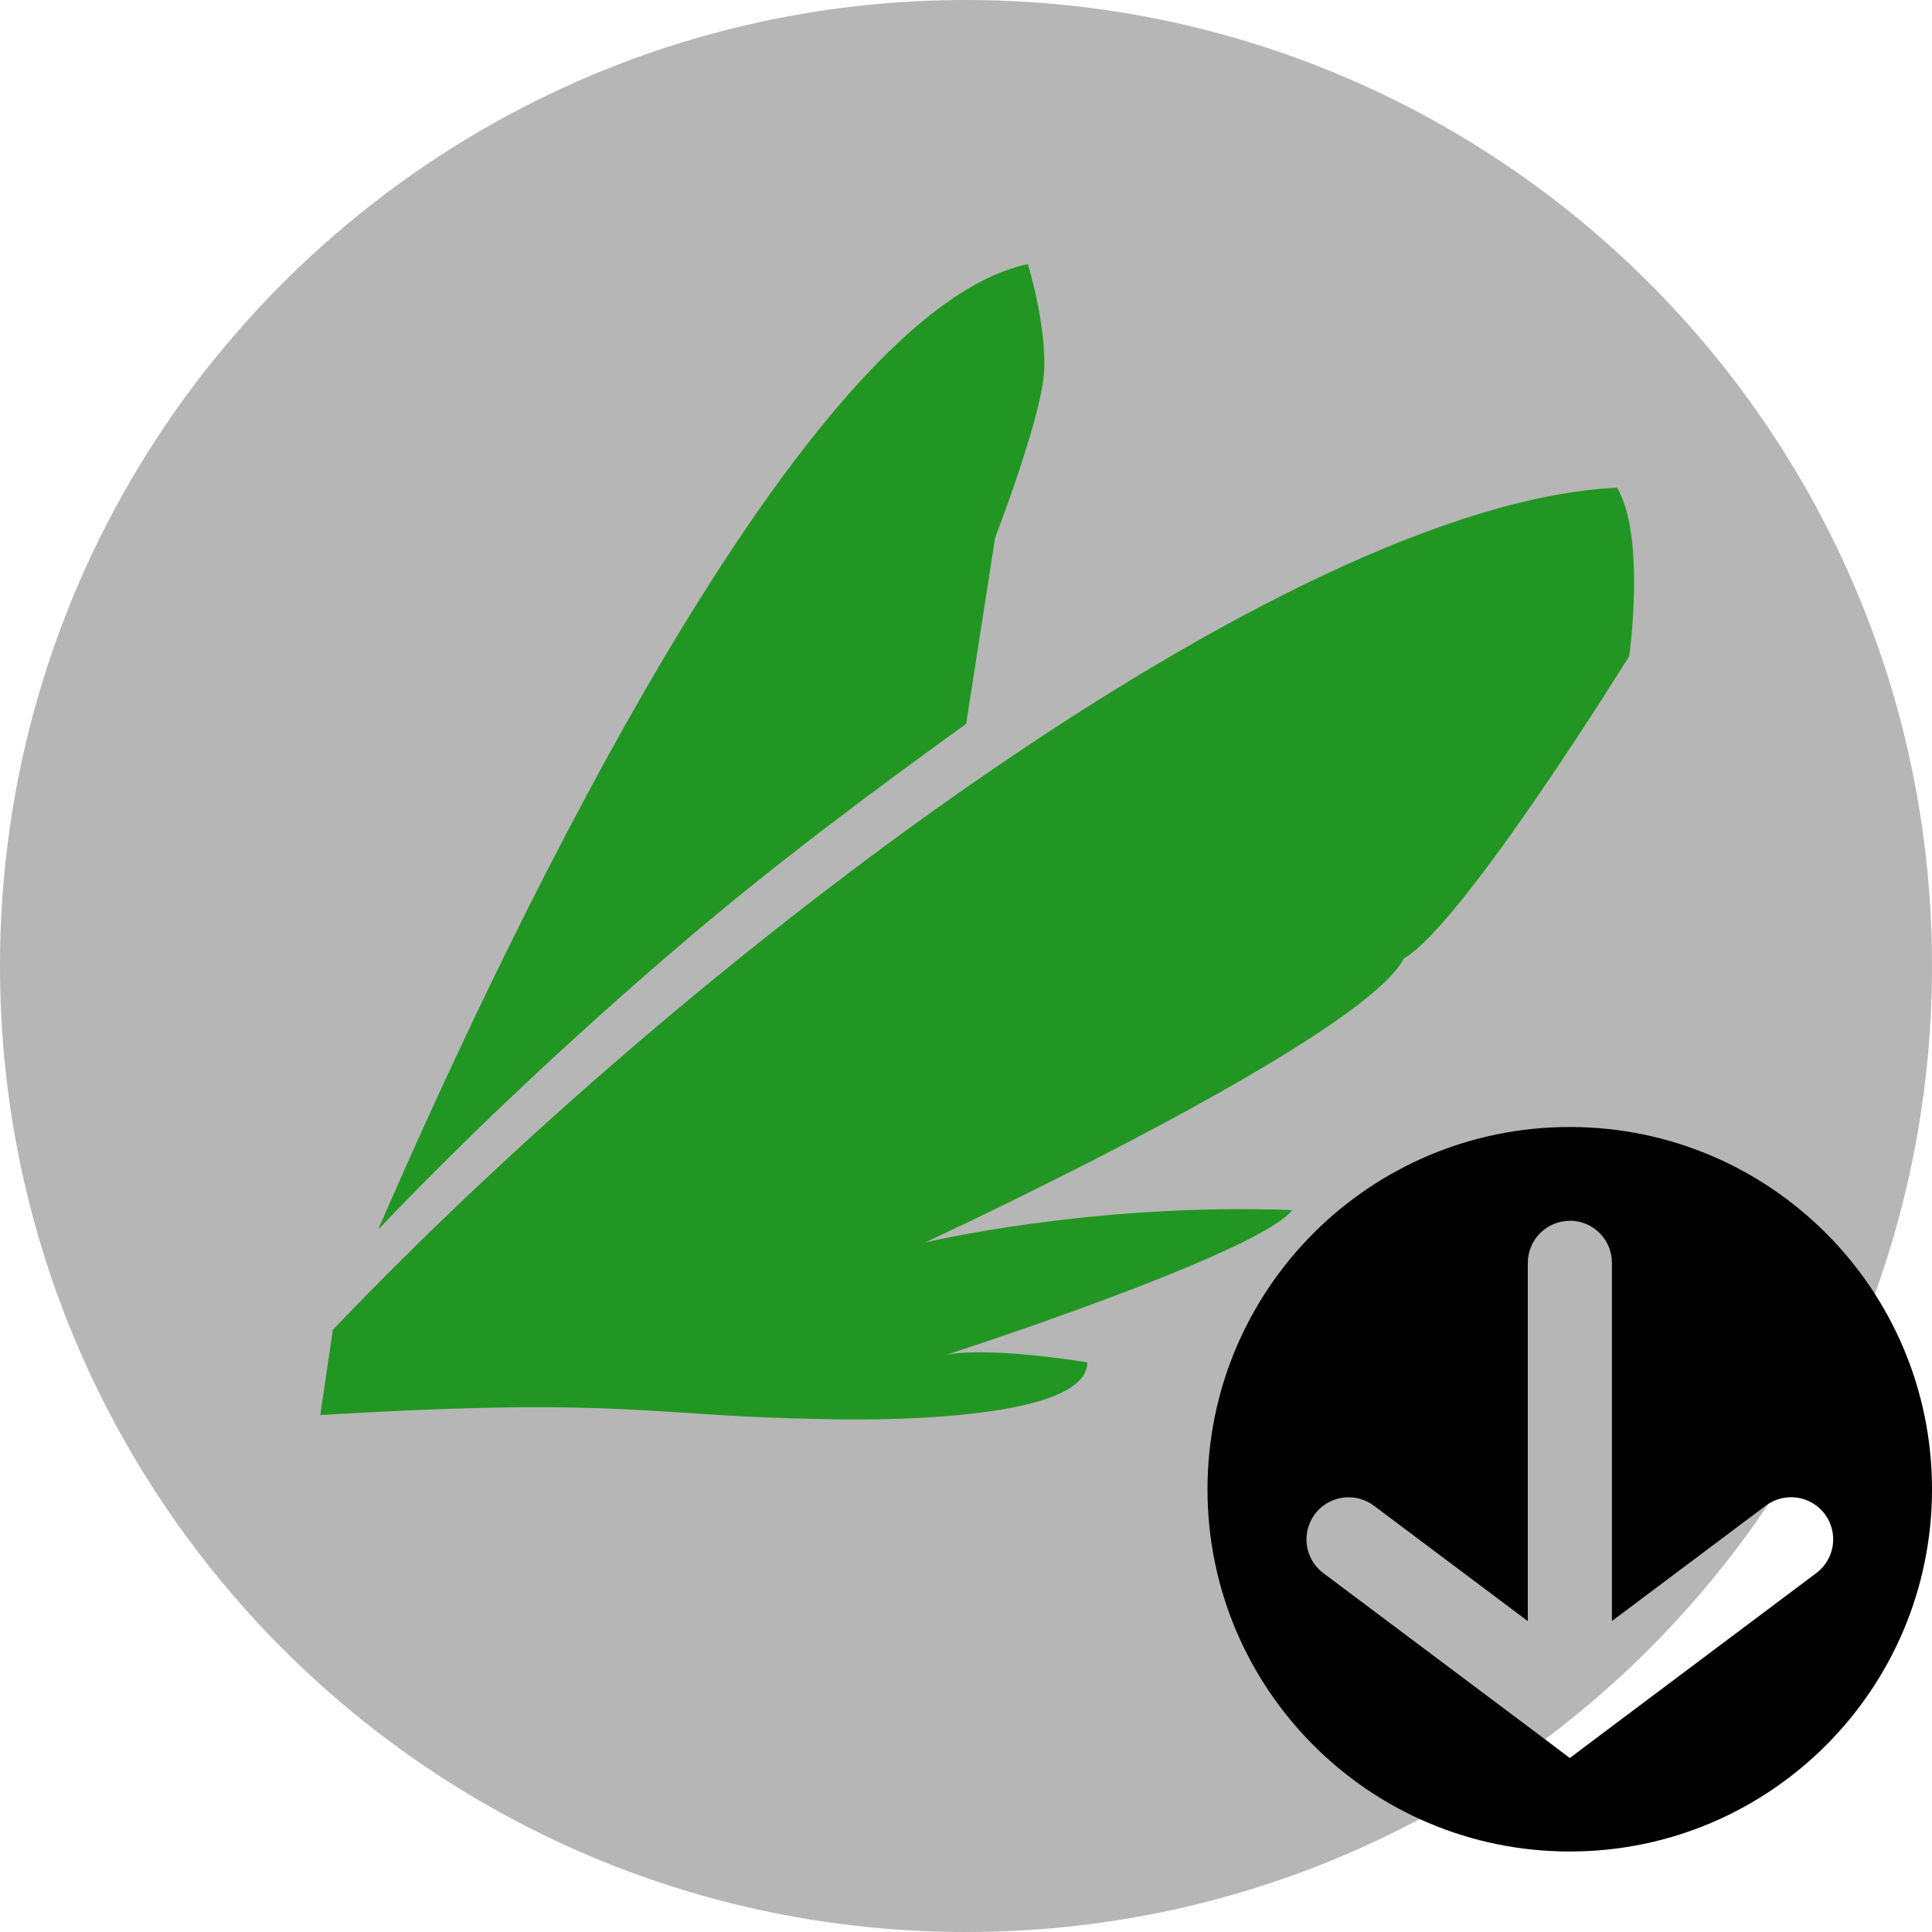
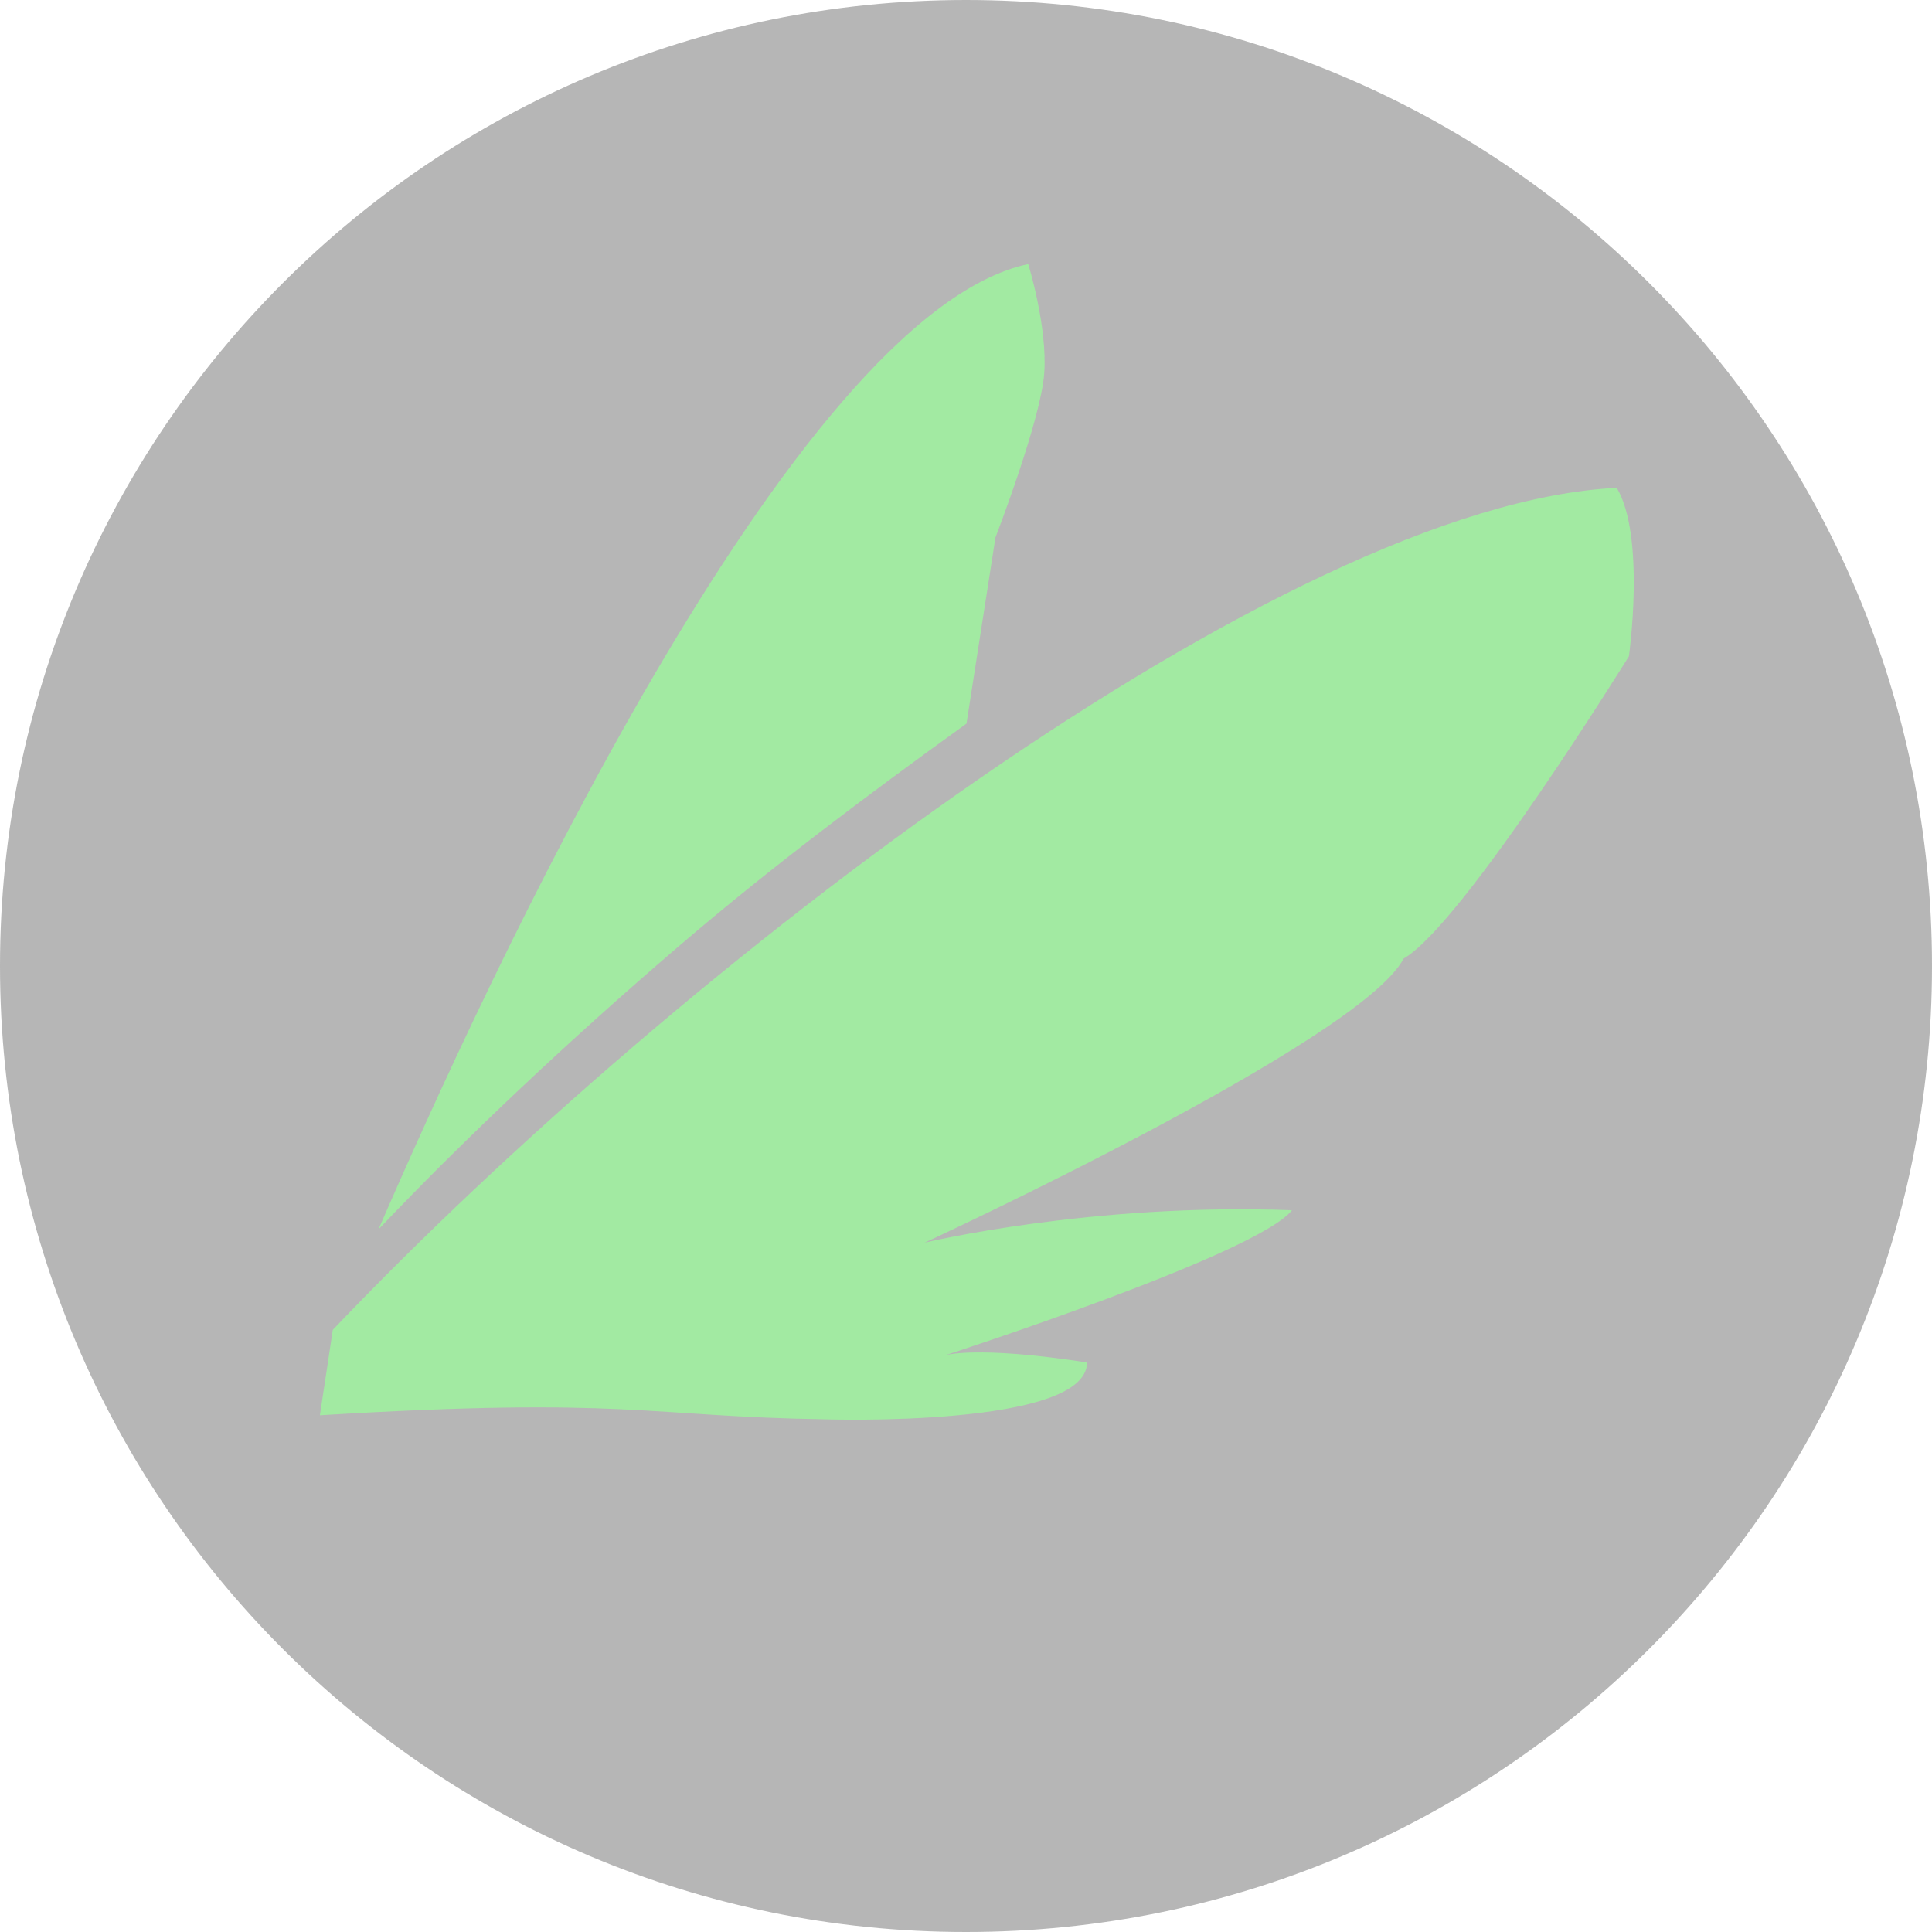
<svg xmlns="http://www.w3.org/2000/svg" id="SVGRoot" width="24px" height="24px" version="1.1" viewBox="0 0 24 24">
  <circle cx="12" cy="12" r="12" fill="#808080" fill-opacity=".573" />
-   <path d="m12.766 3.281c-2.927 0.628-6.761 8.978-8.068 11.993 1.084-1.138 2.364-2.347 3.74-3.525 1.137-0.974 2.354-1.885 3.564-2.757l0.36-2.313s0.565-1.459 0.606-2.041c0.041-0.583-0.201-1.361-0.201-1.361z" fill="#229622" />
-   <path d="m4.135 16.52c4.334-4.55 11.816-10.263 15.953-10.462 0.36 0.607 0.151 2.092 0.151 2.092s-2.063 3.335-2.799 3.756c-0.533 1.026-5.95 3.529-5.95 3.529s2.066-0.497 4.563-0.403c-0.428 0.547-4.311 1.803-4.311 1.803s0.378-0.126 1.765 0.088c0.003 0.813-3.252 0.706-3.252 0.706-2.218-0.034-2.455-0.282-6.277-0.05z" fill="#229622" />
-   <path d="m19.5 14a4.5 4.5 0 0 0-4.5 4.5 4.5 4.5 0 0 0 4.5 4.5 4.5 4.5 0 0 0 4.5-4.5 4.5 4.5 0 0 0-4.5-4.5zm0 1.164a0.523 0.523 0 0 1 0.524 0.524v4.449l1.911-1.433a0.523 0.523 0 0 1 0.733 0.104 0.523 0.523 0 0 1-0.105 0.733l-2.74 2.055-0.322 0.243-0.286-0.216-2.776-2.081a0.523 0.523 0 0 1-0.105-0.733 0.523 0.523 0 0 1 0.403-0.209 0.523 0.523 0 0 1 0.331 0.105l1.911 1.433v-4.449a0.523 0.523 0 0 1 0.524-0.524z" />
+   <path d="m12.77 3.281c-2.927 0.628-6.762 8.978-8.068 11.99 1.084-1.138 2.364-2.347 3.74-3.525 1.137-0.974 2.354-1.885 3.564-2.757l0.36-2.313s0.565-1.459 0.606-2.041c0.041-0.583-0.201-1.361-0.201-1.361z" fill="#a2eaa2" />
+   <path d="m4.134 16.52c4.334-4.55 11.82-10.26 15.95-10.46 0.36 0.607 0.151 2.092 0.151 2.092s-2.063 3.335-2.799 3.756c-0.533 1.026-5.95 3.529-5.95 3.529s2.066-0.497 4.563-0.403c-0.428 0.547-4.311 1.803-4.311 1.803s0.378-0.126 1.765 0.088c0.003 0.813-3.252 0.706-3.252 0.706-2.218-0.034-2.455-0.282-6.277-0.05z" fill="#a2eaa2" />
</svg>
